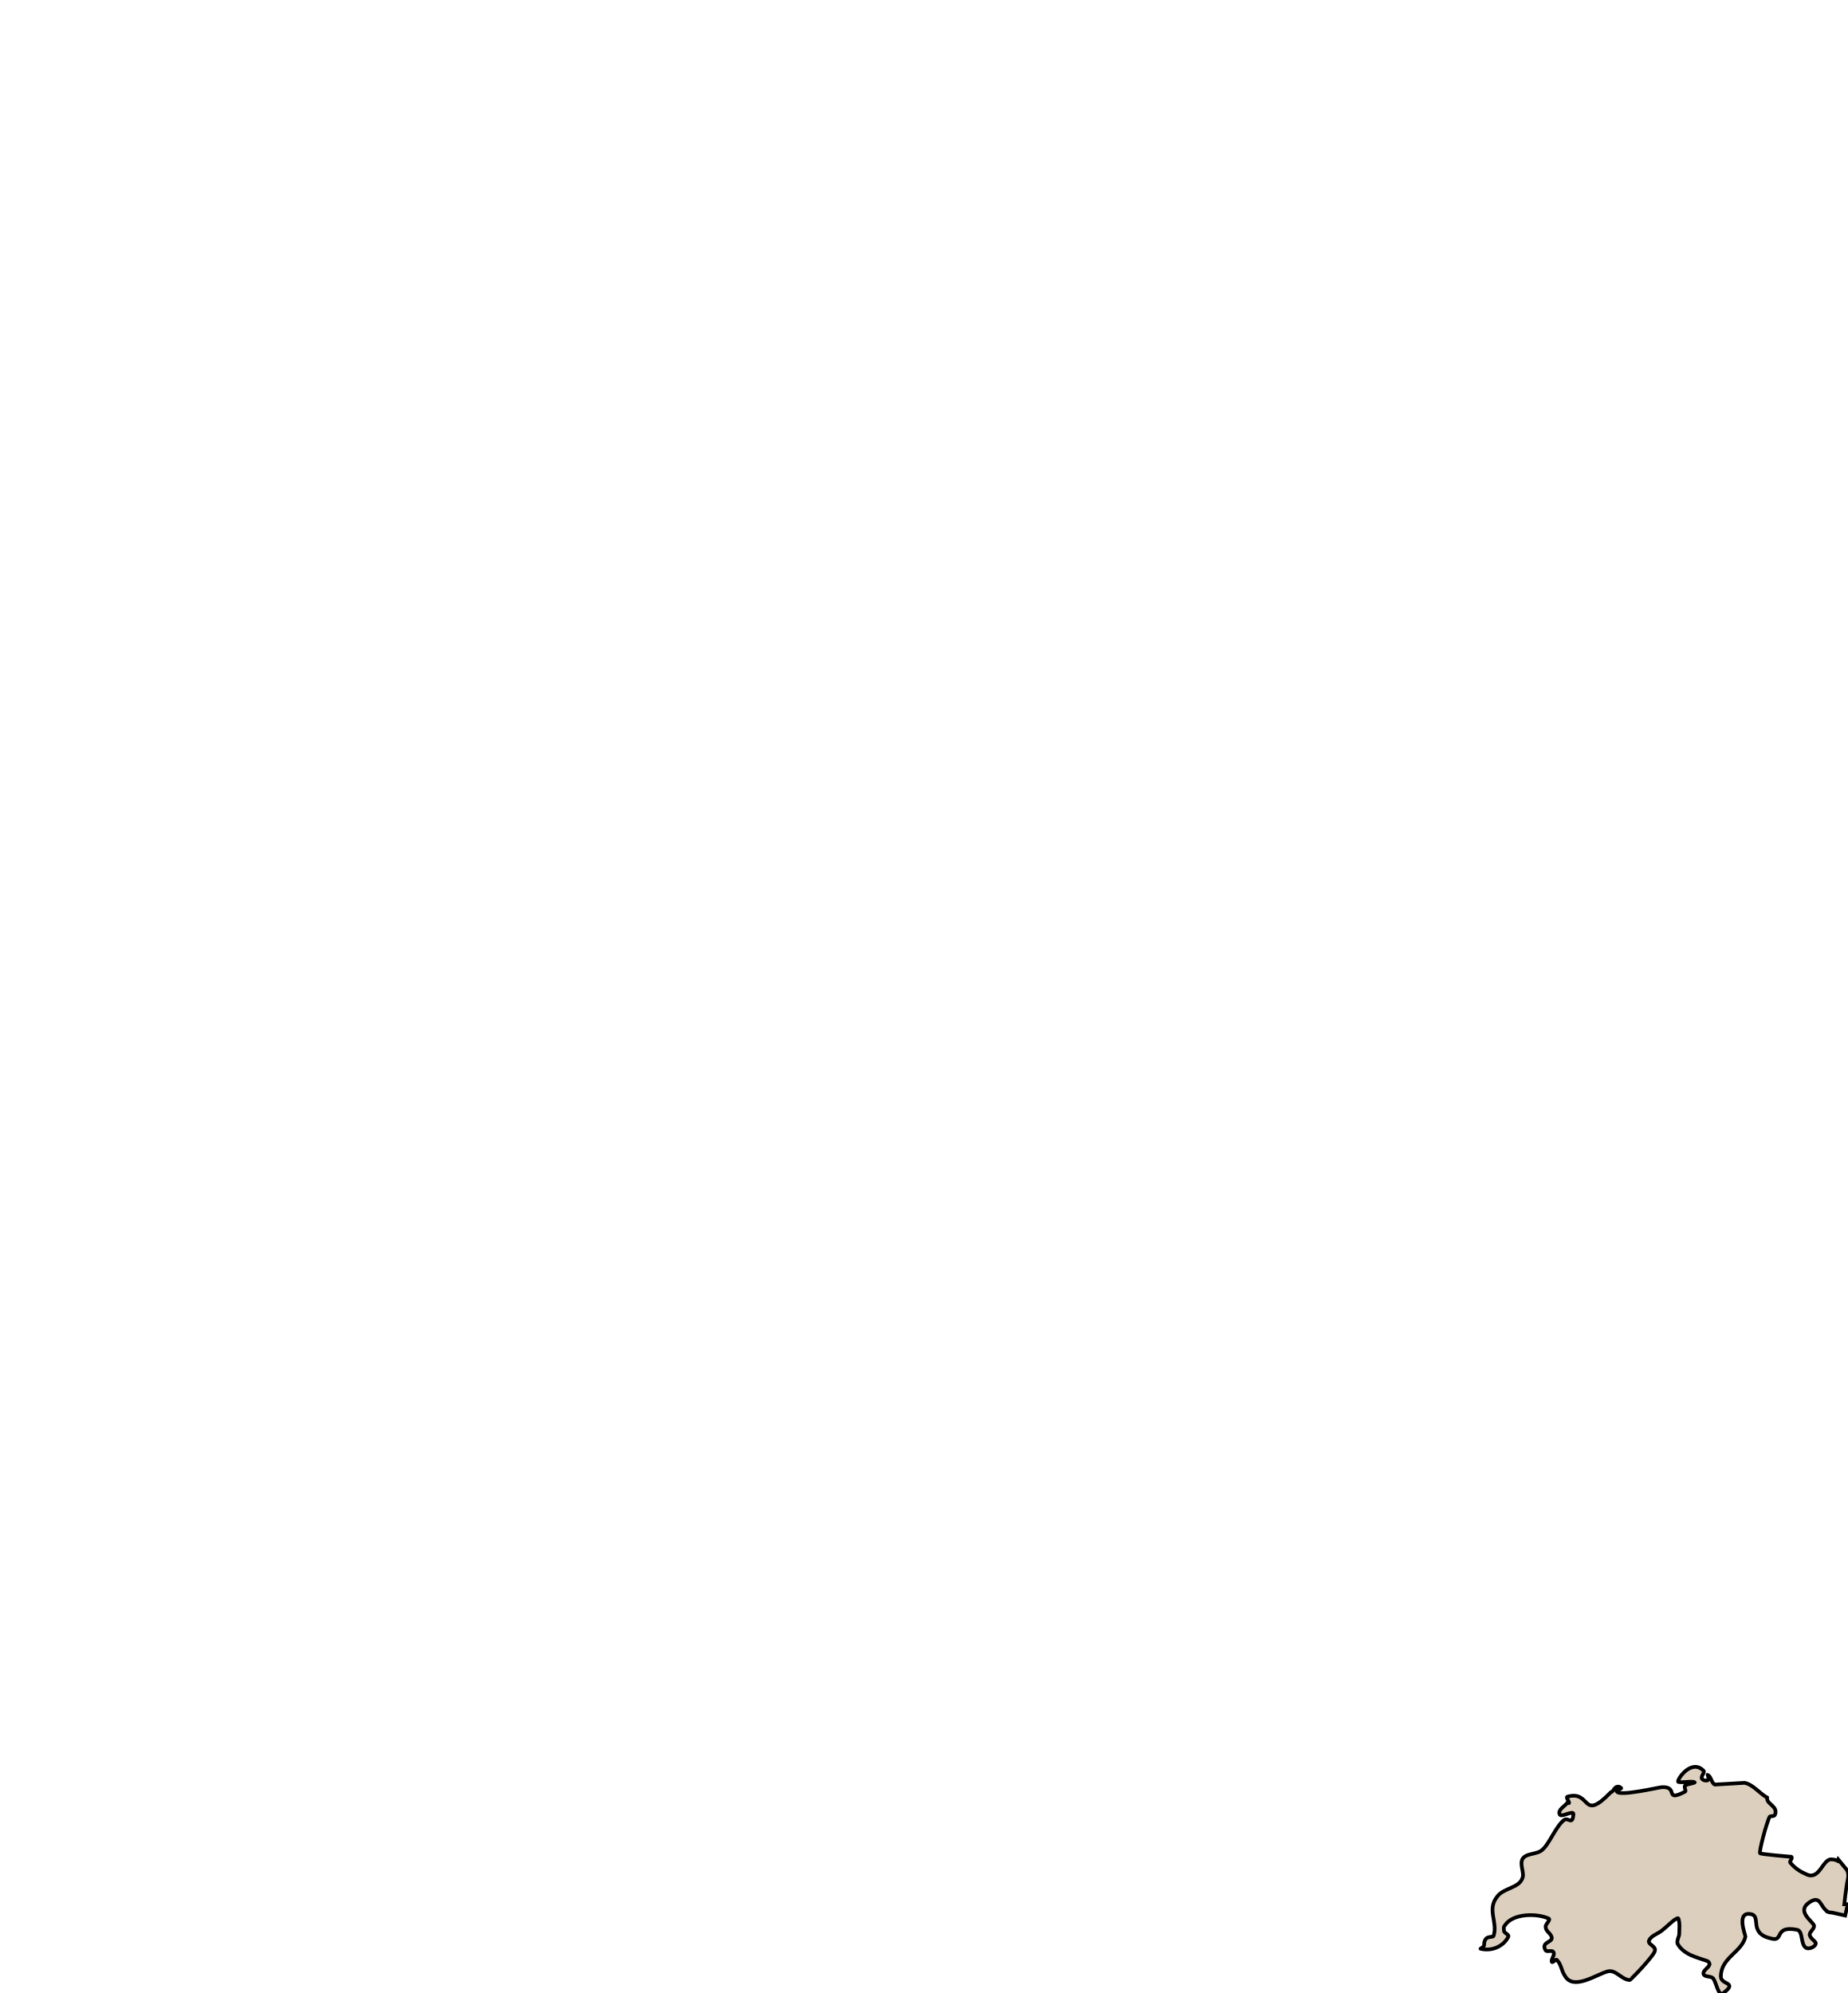
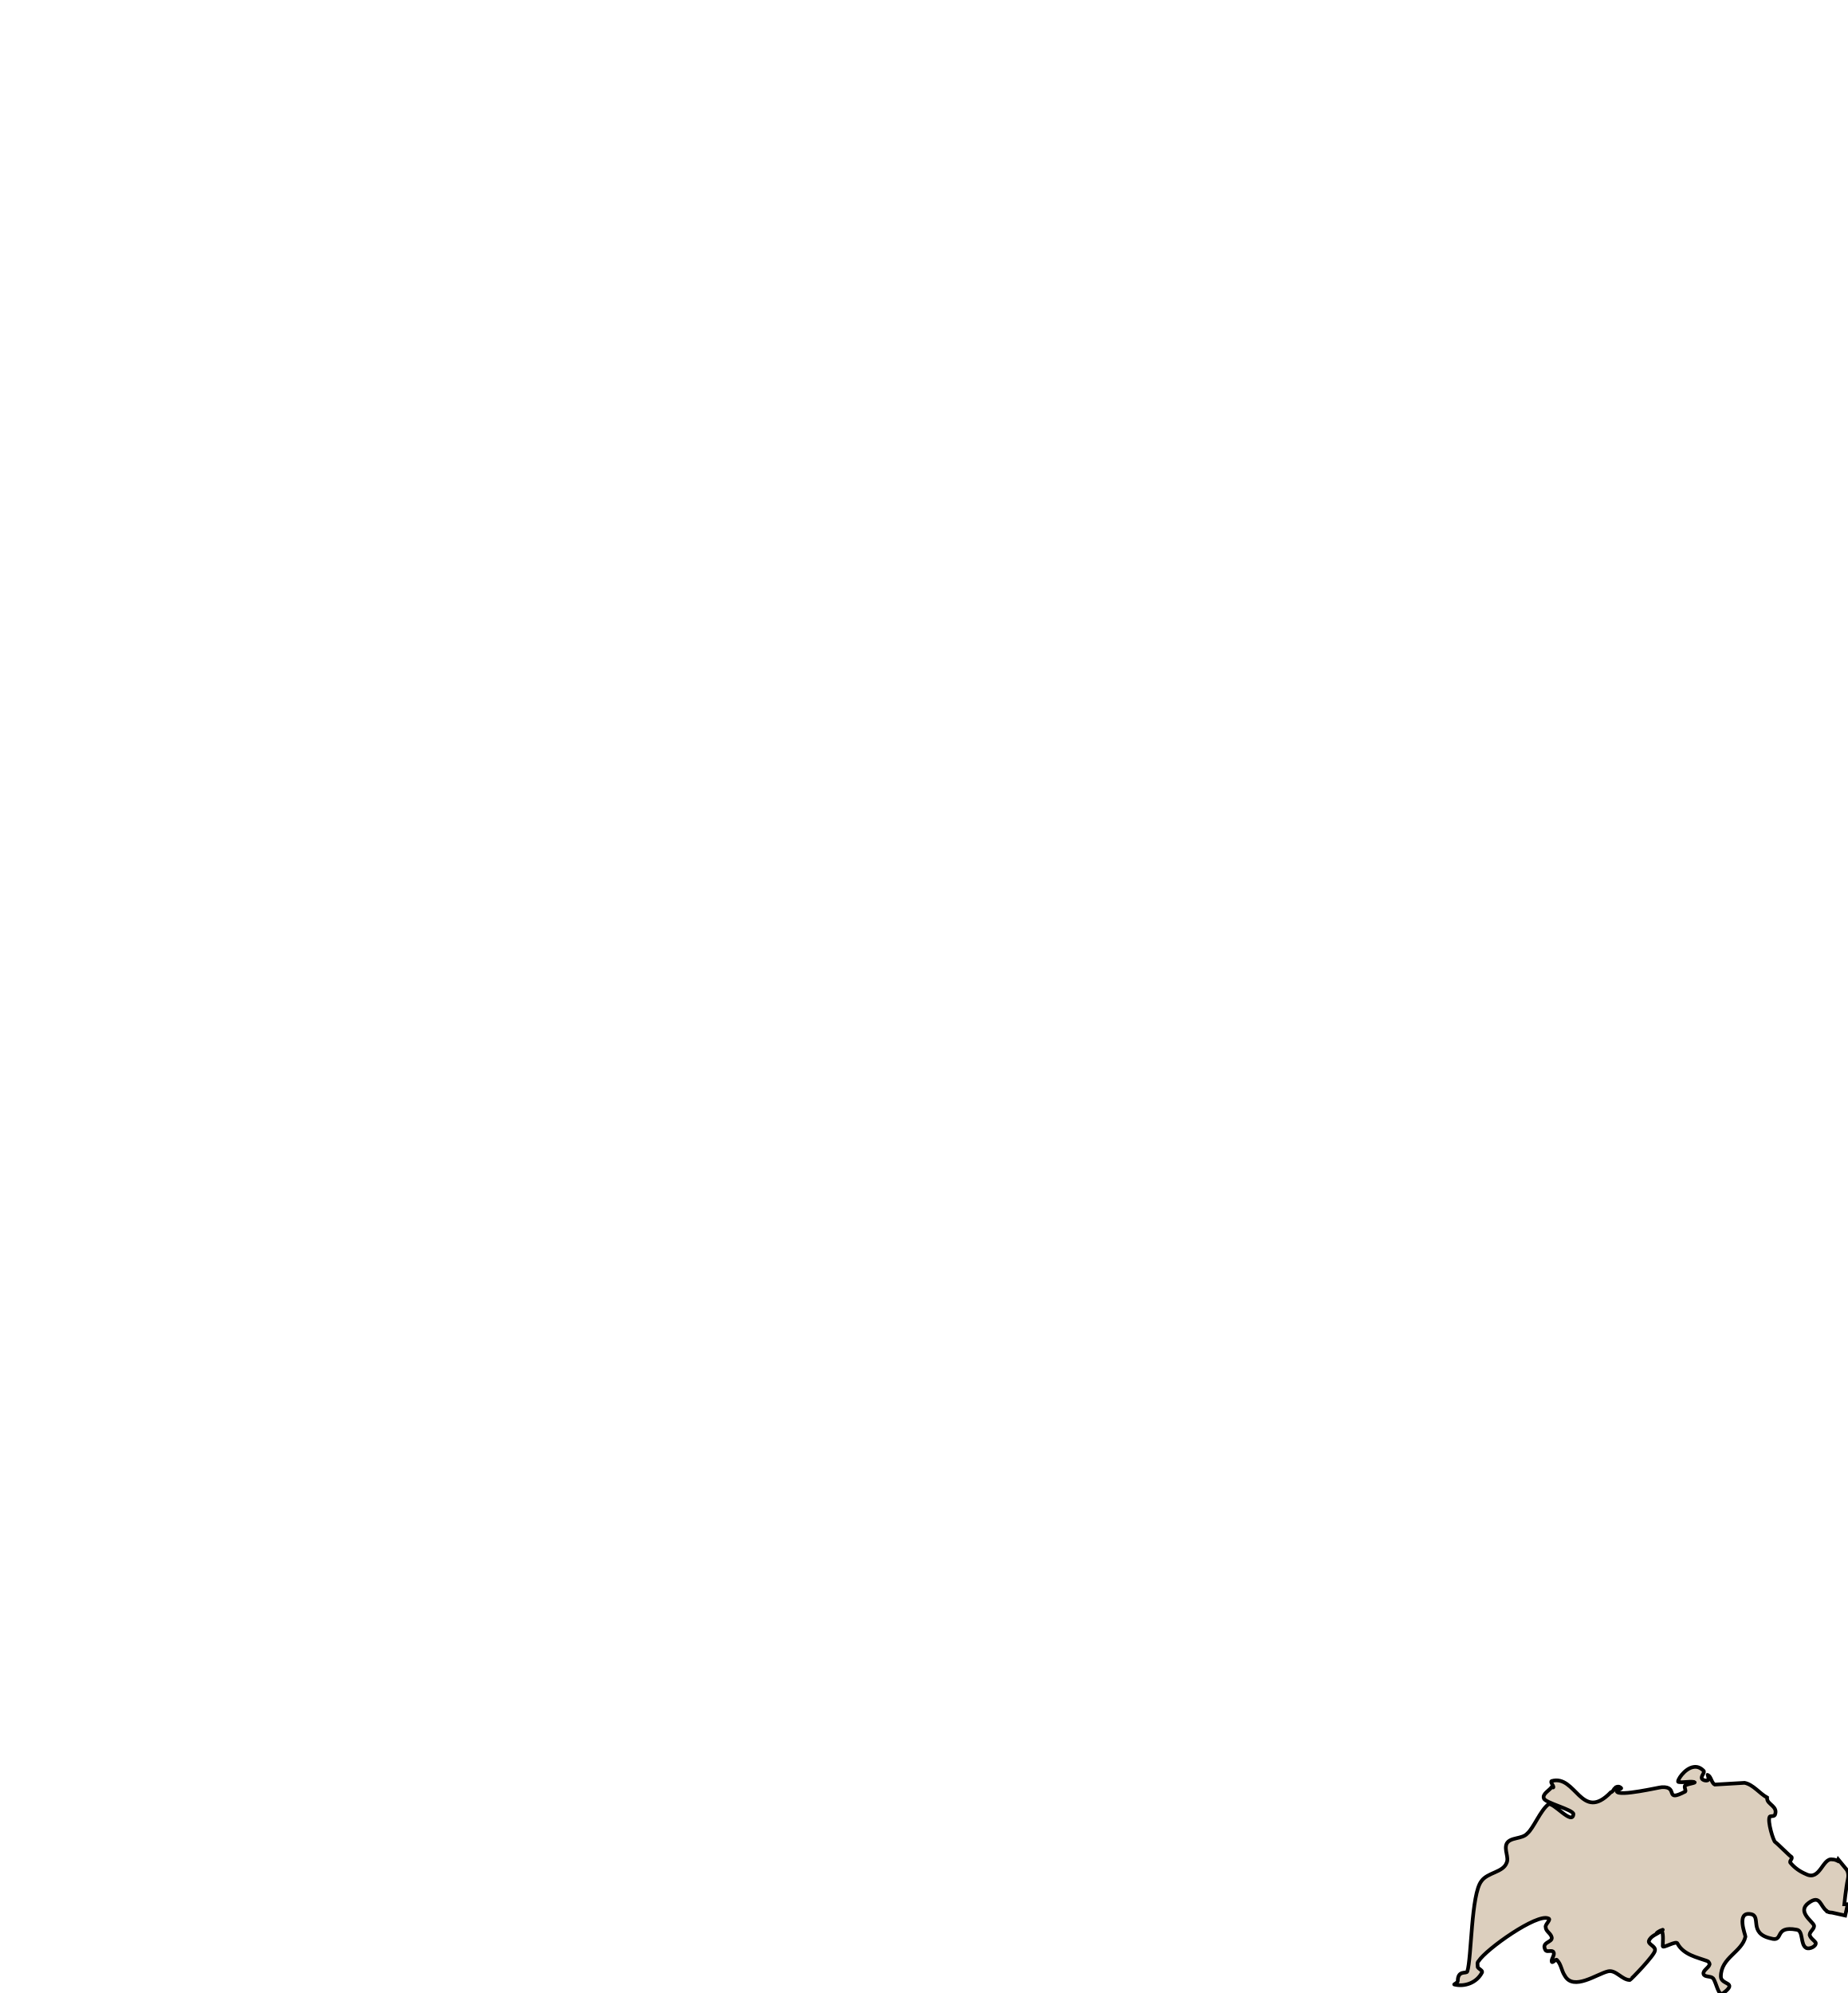
<svg>
-   <path d="m 228.696,238.557 c -1.285,0.154 -2.371,1.942 -2.108,2.03 0.703,0.117 1.405,-0.117 2.108,0 0.469,0.117 -0.819,0.234 -1.171,0.468 -0.234,0.117 0.117,0.702 0,0.82 -2.929,1.523 -0.818,-0.703 -3.161,-0.585 -0.351,0 -5.737,1.288 -6.089,0.585 -0.117,-0.234 0.703,-0.351 0.585,-0.468 -0.234,-0.234 -0.468,-0.234 -0.703,-0.117 l -0.234,0.234 c -0.117,0.234 -0.351,0.468 -0.468,0.468 -3.983,4.1 -2.574,-0.352 -5.854,0.585 -0.234,0.117 0.234,0.585 0.234,0.82 0,0.117 -0.234,0 -0.234,0 -0.351,0.469 -1.288,0.936 -1.054,1.522 0.117,0.586 1.873,-0.586 1.873,0 -0.117,1.64 -0.702,0.351 -1.288,0.82 -1.054,0.82 -1.99,3.2 -2.81,3.903 -0.703,0.82 -2.342,0.468 -2.81,1.405 -0.351,0.82 0.351,1.873 0,2.576 -0.469,1.289 -2.576,1.287 -3.396,2.459 -1.406,1.757 0.117,3.395 -0.468,5.269 -0.117,0.351 -1.288,-0.235 -1.288,1.288 0,0.234 -0.586,0.468 -0.468,0.468 1.406,0.351 3.044,-0.233 3.747,-1.639 0.117,-0.234 -0.468,-0.468 -0.585,-0.703 0,-0.351 -0.117,-0.585 0.117,-0.82 1.054,-1.64 4.331,-1.64 5.854,-0.937 0.469,0.117 -0.468,0.819 -0.351,1.171 0,0.586 0.702,0.819 0.82,1.405 0.117,0.703 -1.523,0.585 -0.82,1.756 0.234,0.234 0.937,-0.117 1.054,0.234 0.234,0.351 -0.351,0.937 -0.234,1.288 0.117,0.234 0.585,-0.468 0.703,-0.234 0.586,0.586 0.585,1.405 1.054,2.108 1.172,2.109 4.331,-0.234 5.854,-0.585 1.054,-0.234 1.873,1.171 2.927,1.171 0.117,0 3.396,-3.395 3.396,-3.981 0.117,-0.586 -0.937,-0.819 -0.82,-1.288 0.234,-0.703 1.171,-0.936 1.756,-1.405 0.586,-0.469 1.053,-0.936 1.639,-1.405 0.234,-0.117 0.468,-0.351 0.585,-0.234 0.234,0.703 0.117,1.405 0.117,2.108 0,0.351 -0.351,0.819 -0.234,1.288 0.82,1.523 2.692,1.873 3.981,2.342 0.117,0 0.351,0.234 0.351,0.468 -0.117,0.469 -0.937,0.819 -0.82,1.288 0.117,0.469 0.937,0.234 1.288,0.585 0.469,0.586 0.702,2.576 1.405,1.991 1.992,-1.523 -0.351,-1.053 -0.351,-2.225 0,-2.577 2.849,-3.277 3.318,-5.386 0,-0.234 -1.289,-3.396 0.703,-3.044 1.523,0.234 -0.353,2.576 2.693,3.278 1.874,0.586 0.35,-1.757 3.513,-1.171 0.937,0.117 0.468,1.99 1.288,2.459 0.469,0.234 1.405,-0.234 1.288,-0.703 -0.234,-0.351 -0.702,-0.585 -0.82,-1.054 0,-0.469 0.703,-0.819 0.585,-1.288 -0.234,-0.586 -2.343,-1.873 -0.703,-3.044 1.582,-1.142 1.514,0.456 2.42,1.093 l 0.039,0.078 0.117,0.039 c 0.159,0.079 0.362,0.11 0.585,0.117 l 1.756,0.39 0.351,-1.522 h -0.468 c 0,0 0.241,-2.351 0.468,-3.318 0.227,-0.967 -0.195,-1.405 -0.195,-1.405 l -1.093,-1.327 -0.078,0.195 c -0.212,-0.104 -0.425,-0.195 -0.742,-0.195 -1.289,-0.234 -1.638,2.928 -3.513,1.991 -0.82,-0.351 -1.522,-0.819 -2.108,-1.522 -0.234,-0.234 0.351,-0.585 0.117,-0.82 -0.117,0 -3.981,-0.351 -4.215,-0.468 -0.234,-0.117 0.937,-4.371 1.288,-4.957 0.117,-0.117 0.585,0 0.703,-0.234 0.469,-1.172 -1.054,-1.405 -1.054,-2.225 v -0.117 c -1.054,-0.586 -1.873,-1.756 -3.044,-1.991 -0.117,0 -4.02,0.234 -4.02,0.234 -0.469,-0.234 -0.468,-1.054 -0.937,-1.288 -0.117,-0.234 0.234,0.585 0,0.703 -0.234,0.117 -0.702,0 -0.82,-0.234 -0.117,-0.351 0.468,-0.819 0.234,-1.054 -0.439,-0.439 -0.86,-0.559 -1.288,-0.507 z" id="switzerland" fill="#dccfbe" fill-rule="nonzero" style="stroke:#000000;stroke-width:0.5" />
+   <path d="m 228.696,238.557 c -1.285,0.154 -2.371,1.942 -2.108,2.03 0.703,0.117 1.405,-0.117 2.108,0 0.469,0.117 -0.819,0.234 -1.171,0.468 -0.234,0.117 0.117,0.702 0,0.82 -2.929,1.523 -0.818,-0.703 -3.161,-0.585 -0.351,0 -5.737,1.288 -6.089,0.585 -0.117,-0.234 0.703,-0.351 0.585,-0.468 -0.234,-0.234 -0.468,-0.234 -0.703,-0.117 l -0.234,0.234 c -0.117,0.234 -0.351,0.468 -0.468,0.468 -3.983,4.1 -4.689,-2.467 -7.969,-1.53 -0.234,0.117 0.234,0.585 0.234,0.82 0,0.117 -0.234,0 -0.234,0 -0.351,0.469 -1.288,0.936 -1.054,1.522 0.117,0.586 3.988,1.529 3.988,2.115 -0.117,1.64 -2.817,-1.764 -3.403,-1.295 -1.054,0.82 -1.99,3.2 -2.81,3.903 -0.703,0.82 -2.342,0.468 -2.81,1.405 -0.351,0.82 0.351,1.873 0,2.576 -0.469,1.289 -2.576,1.287 -3.396,2.459 -1.406,1.757 -1.321,10.332 -1.907,12.206 -0.117,0.351 -1.288,-0.235 -1.288,1.288 0,0.234 -0.586,0.468 -0.468,0.468 1.406,0.351 3.044,-0.233 3.747,-1.639 0.117,-0.234 -0.468,-0.468 -0.585,-0.703 0,-0.351 -0.117,-0.585 0.117,-0.82 1.054,-1.64 7.885,-6.462 9.408,-5.759 0.469,0.117 -0.468,0.819 -0.351,1.171 0,0.586 0.702,0.819 0.82,1.405 0.117,0.703 -1.523,0.585 -0.82,1.756 0.234,0.234 0.937,-0.117 1.054,0.234 0.234,0.351 -0.351,0.937 -0.234,1.288 0.117,0.234 0.585,-0.468 0.703,-0.234 0.586,0.586 0.585,1.405 1.054,2.108 1.172,2.109 4.331,-0.234 5.854,-0.585 1.054,-0.234 1.873,1.171 2.927,1.171 0.117,0 3.396,-3.395 3.396,-3.981 0.117,-0.586 -0.937,-0.819 -0.82,-1.288 0.234,-0.703 1.171,-0.936 1.756,-1.405 0.586,-0.469 -1.171,0.703 -0.585,0.234 0.234,-0.117 0.468,-0.351 0.585,-0.234 0.234,0.703 0.117,1.405 0.117,2.108 0,0.351 1.873,-0.82 1.991,-0.351 0.82,1.523 2.692,1.873 3.981,2.342 0.117,0 0.351,0.234 0.351,0.468 -0.117,0.469 -0.937,0.819 -0.82,1.288 0.117,0.469 0.937,0.234 1.288,0.585 0.469,0.586 0.702,2.576 1.405,1.991 1.992,-1.523 -0.351,-1.053 -0.351,-2.225 0,-2.577 2.849,-3.277 3.318,-5.386 0,-0.234 -1.289,-3.396 0.703,-3.044 1.523,0.234 -0.353,2.576 2.693,3.278 1.874,0.586 0.35,-1.757 3.513,-1.171 0.937,0.117 0.468,1.99 1.288,2.459 0.469,0.234 1.405,-0.234 1.288,-0.703 -0.234,-0.351 -0.702,-0.585 -0.82,-1.054 0,-0.469 0.703,-0.819 0.585,-1.288 -0.234,-0.586 -2.343,-1.873 -0.703,-3.044 1.582,-1.142 1.514,0.456 2.42,1.093 l 0.039,0.078 0.117,0.039 c 0.159,0.079 0.362,0.11 0.585,0.117 l 1.756,0.39 0.351,-1.522 h -0.468 c 0,0 0.241,-2.351 0.468,-3.318 0.227,-0.967 -0.195,-1.405 -0.195,-1.405 l -1.093,-1.327 -0.078,0.195 c -0.212,-0.104 -0.425,-0.195 -0.742,-0.195 -1.289,-0.234 -1.638,2.928 -3.513,1.991 -0.82,-0.351 -1.522,-0.819 -2.108,-1.522 -0.234,-0.234 0.351,-0.585 0.117,-0.82 -0.117,0 -1.95,-1.874 -2.185,-1.991 -0.234,-0.117 -1.094,-2.848 -0.742,-3.434 0.117,-0.117 0.585,0 0.703,-0.234 0.469,-1.172 -1.054,-1.405 -1.054,-2.225 v -0.117 c -1.054,-0.586 -1.873,-1.756 -3.044,-1.991 -0.117,0 -4.02,0.234 -4.02,0.234 -0.469,-0.234 -0.468,-1.054 -0.937,-1.288 -0.117,-0.234 0.234,0.585 0,0.703 -0.234,0.117 -0.702,0 -0.82,-0.234 -0.117,-0.351 0.468,-0.819 0.234,-1.054 -0.439,-0.439 -0.86,-0.559 -1.288,-0.507 z" id="switzerland" fill="#dccfbe" fill-rule="nonzero" style="stroke:#000000;stroke-width:0.5" />
</svg>
